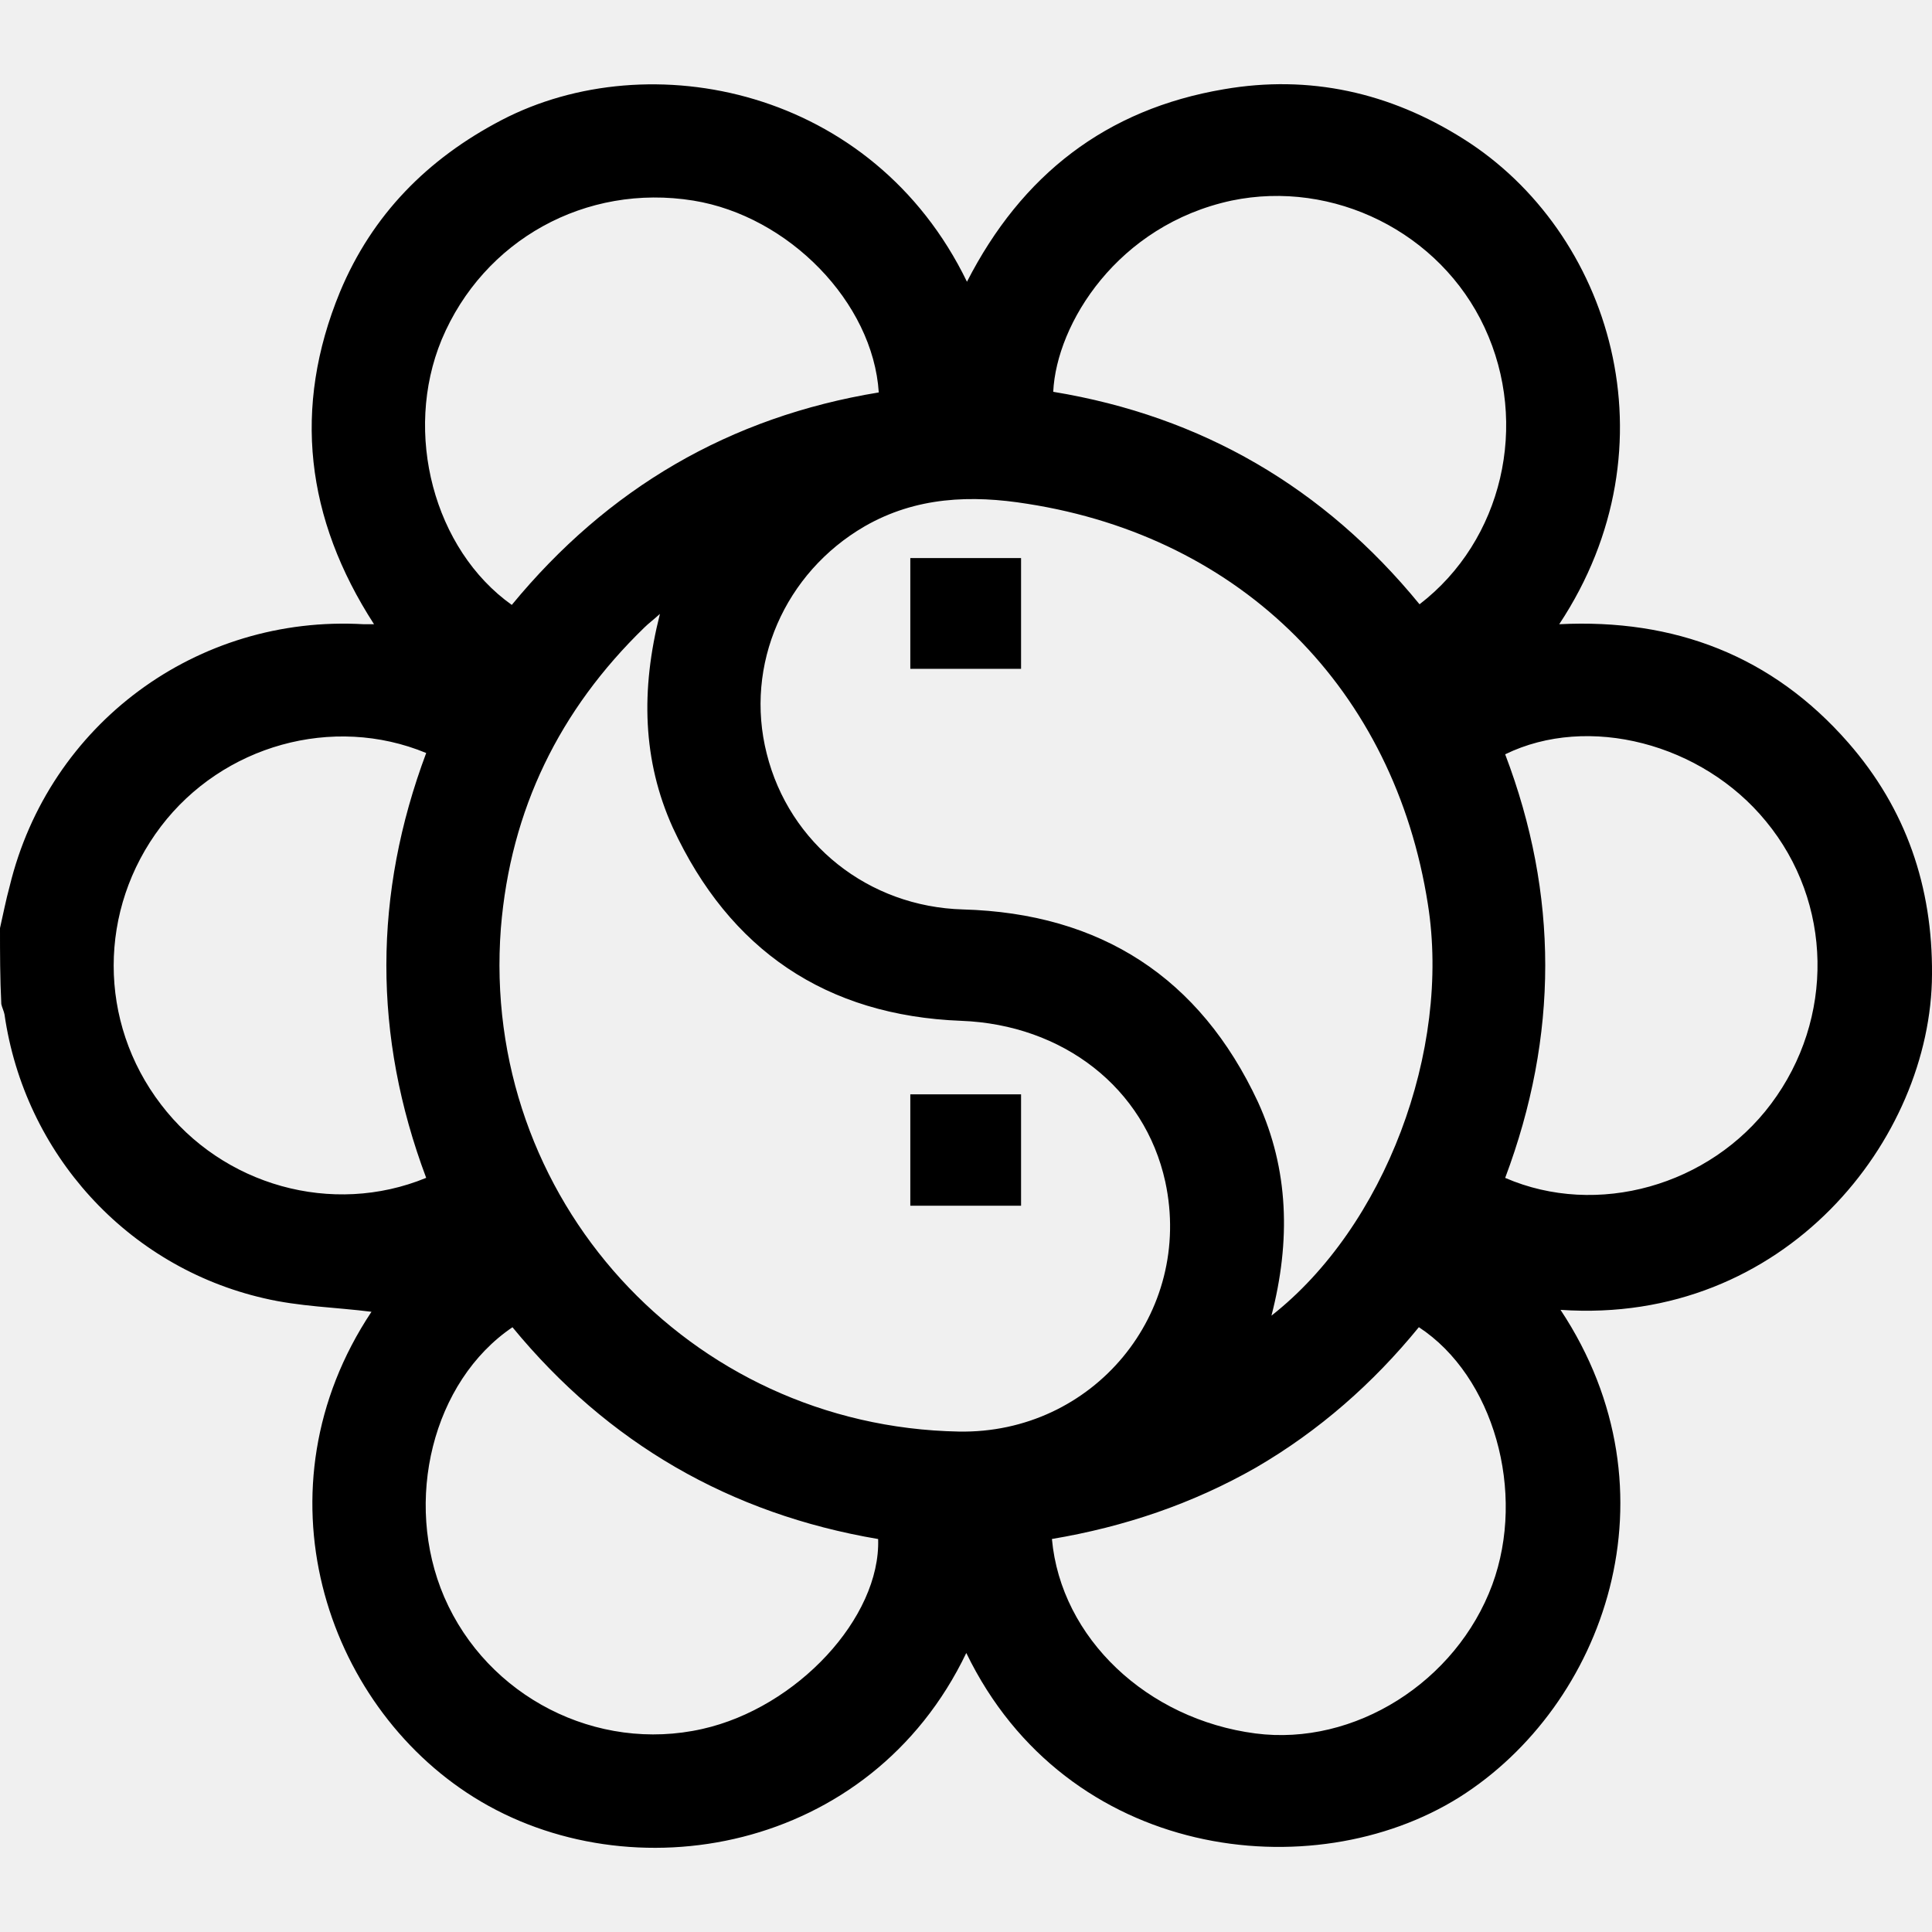
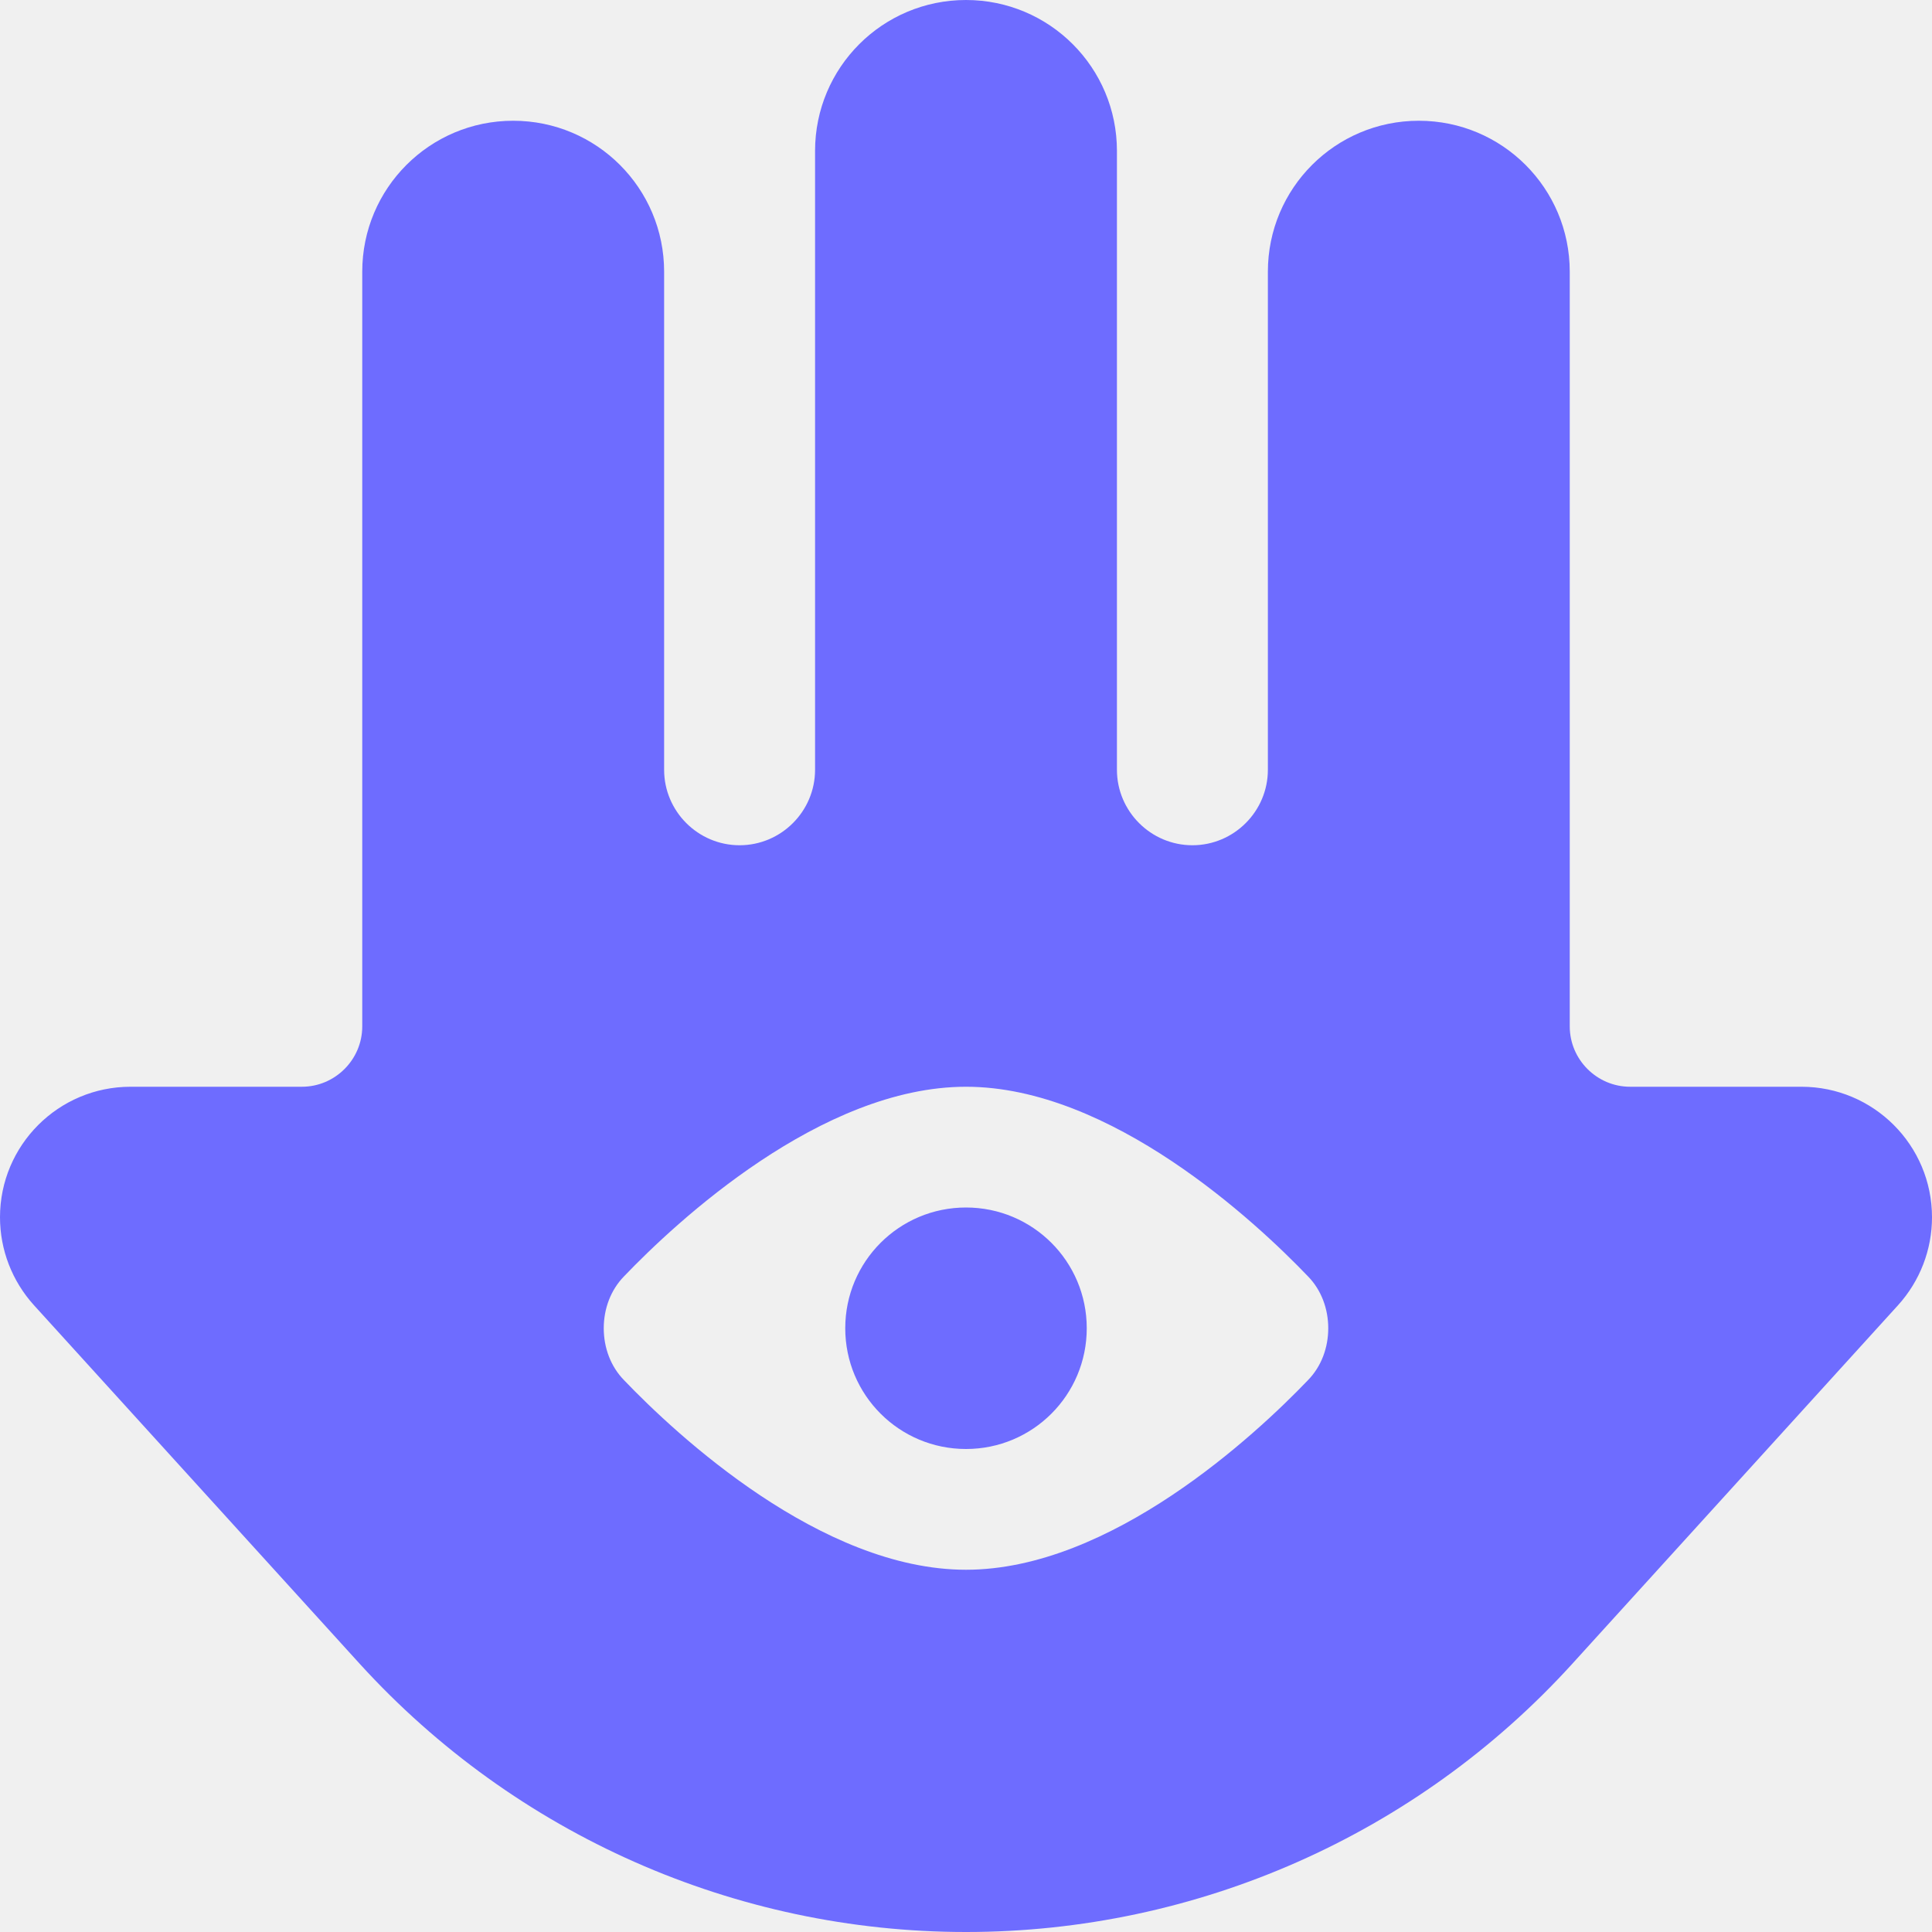
- <svg xmlns="http://www.w3.org/2000/svg" width="40" height="40" viewBox="0 0 40 40" fill="none" version="1.1" id="svg8">
-   <defs id="defs12" />
-   <path d="M -1.3292244e-7,19.215 C 0.067,18.922 0.12,18.642 0.2,18.349 1.013,14.99 4.079,12.724 7.531,12.924 c 0.053,0 0.107,0 0.213,0 C 6.331,10.738 6.051,8.445 7.038,6.046 7.704,4.447 8.85,3.287 10.383,2.487 c 3.066,-1.599 7.691,-0.666 9.637,3.346 1.133,-2.213 2.879,-3.572 5.318,-3.985 1.773,-0.307 3.439,0.067 4.958,1.026 3.052,1.919 4.438,6.345 1.986,10.05 2.386,-0.12 4.412,0.653 5.985,2.453 1.2,1.373 1.746,2.986 1.733,4.798 -0.013,3.399 -3.039,7.264 -7.691,6.944 2.506,3.785 0.906,8.197 -2.093,10.09 -3.039,1.906 -8.131,1.306 -10.21,-2.986 -1.986,4.145 -6.958,5.012 -10.197,2.986 C 6.718,35.276 5.252,30.824 7.691,27.159 6.958,27.066 6.198,27.052 5.465,26.879 2.626,26.226 0.506,23.88 0.093,21.001 0.08,20.934 0.04,20.854 0.027,20.788 -6.452921e-6,20.255 -1.3292244e-7,19.735 -1.3292244e-7,19.215 Z M 26.324,27.239 c 2.346,-1.839 3.719,-5.491 3.239,-8.517 -0.693,-4.438 -3.839,-7.597 -8.291,-8.291 -1.16,-0.187 -2.306,-0.147 -3.372,0.467 -1.653,0.96 -2.492,2.866 -2.026,4.705 0.466,1.866 2.106,3.172 4.065,3.226 2.852,0.08 4.905,1.413 6.105,3.985 0.64,1.399 0.68,2.879 0.28,4.425 z M 13.662,12.711 c -0.147,0.133 -0.24,0.2 -0.32,0.28 -1.759,1.706 -2.772,3.772 -2.972,6.225 -0.427,5.585 3.892,10.317 9.477,10.423 2.786,0.053 4.865,-2.453 4.279,-5.172 -0.427,-1.946 -2.119,-3.252 -4.225,-3.332 -2.799,-0.107 -4.798,-1.466 -5.971,-3.999 -0.627,-1.386 -0.667,-2.852 -0.267,-4.425 z m -3.052,14.768 c -1.653,1.12 -2.266,3.599 -1.413,5.585 0.893,2.066 3.159,3.226 5.345,2.732 1.959,-0.44 3.692,-2.306 3.639,-3.932 -3.066,-0.52 -5.598,-1.986 -7.571,-4.385 z M 18.194,8.125 C 18.074,6.259 16.328,4.473 14.355,4.153 12.129,3.794 10.01,4.967 9.144,7.032 8.344,8.965 8.984,11.378 10.596,12.524 12.582,10.111 15.102,8.632 18.194,8.125 Z m 3.612,-0.013 c 3.079,0.506 5.611,1.986 7.584,4.399 1.719,-1.32 2.279,-3.732 1.346,-5.731 C 29.817,4.807 27.604,3.714 25.498,4.153 23.139,4.66 21.873,6.699 21.806,8.112 Z m -0.027,23.752 c 0.187,2.053 1.973,3.732 4.212,4.025 2.053,0.267 4.159,-1.066 4.905,-3.079 0.706,-1.919 0.027,-4.319 -1.52,-5.332 -0.946,1.16 -2.066,2.146 -3.372,2.906 -1.306,0.746 -2.719,1.226 -4.225,1.479 z M 8.824,24.387 c -1.106,-2.946 -1.093,-5.878 0,-8.797 -1.933,-0.8 -4.212,-0.16 -5.491,1.519 -1.306,1.719 -1.306,4.052 0,5.758 1.28,1.679 3.545,2.319 5.491,1.519 z m 22.339,0 c 1.906,0.826 4.239,0.16 5.505,-1.533 1.319,-1.759 1.28,-4.172 -0.107,-5.851 -1.32,-1.613 -3.679,-2.226 -5.398,-1.386 1.106,2.906 1.106,5.825 0,8.77 z" fill="#ffffff" id="path2" style="fill:#000000;stroke-width:1.053" />
-   <path d="m 18.847,13.847 c 0,-0.786 0,-1.533 0,-2.293 0.773,0 1.519,0 2.293,0 0,0.76 0,1.506 0,2.293 -0.76,0 -1.519,0 -2.293,0 z" fill="#ffffff" id="path4" style="fill:#000000;stroke-width:1.053" />
-   <path d="m 21.14,24.963 c -0.773,0 -1.519,0 -2.293,0 0,-0.76 0,-1.519 0,-2.306 0.746,0 1.506,0 2.293,0 0,0.746 0,1.506 0,2.306 z" fill="#ffffff" id="path6" style="fill:#000000;stroke-width:1.053" />
+ <svg xmlns="http://www.w3.org/2000/svg" width="16" height="16" viewBox="0 0 16 16" fill="none">
+   <g clip-path="url(#clip0_111_203)">
+     <path d="M1.081 9H2.5C2.775 9 3 8.775 3 8.5V2.25C3 1.559 3.559 1 4.25 1C4.941 1 5.5 1.559 5.5 2.25V6.375C5.5 6.719 5.781 7 6.125 7C6.469 7 6.75 6.719 6.75 6.375V1.25C6.75 0.559 7.309 0 8 0C8.691 0 9.25 0.559 9.25 1.25V6.375C9.25 6.719 9.531 7 9.875 7C10.219 7 10.5 6.719 10.5 6.375V2.25C10.5 1.559 11.059 1 11.75 1C12.441 1 13 1.559 13 2.25V8.5C13 8.775 13.225 9 13.5 9H14.919C15.516 9 16 9.484 16 10.081C16 10.35 15.9 10.609 15.719 10.809L13.019 13.781C11.734 15.194 9.912 16 8 16C6.088 16 4.269 15.194 2.981 13.781L0.281 10.809C0.1 10.609 0 10.35 0 10.081C0 9.484 0.484 9 1.081 9ZM8 9C6.8 9 5.6 10.119 5.169 10.569C5.056 10.684 5 10.841 5 11C5 11.159 5.056 11.316 5.169 11.431C5.6 11.881 6.8 13 8 13C9.2 13 10.4 11.881 10.831 11.431C10.944 11.316 11 11.159 11 11C11 10.841 10.944 10.684 10.831 10.569C10.4 10.119 9.2 9 8 9ZM8 12C7.447 12 7 11.553 7 11C7 10.447 7.447 10 8 10C8.553 10 9 10.447 9 11C9 11.553 8.553 12 8 12Z" fill="#6E6CFF" />
+   </g>
+   <defs>
+     <clipPath id="clip0_111_203">
+       <rect width="16" height="16" fill="white" />
+     </clipPath>
+   </defs>
</svg>
